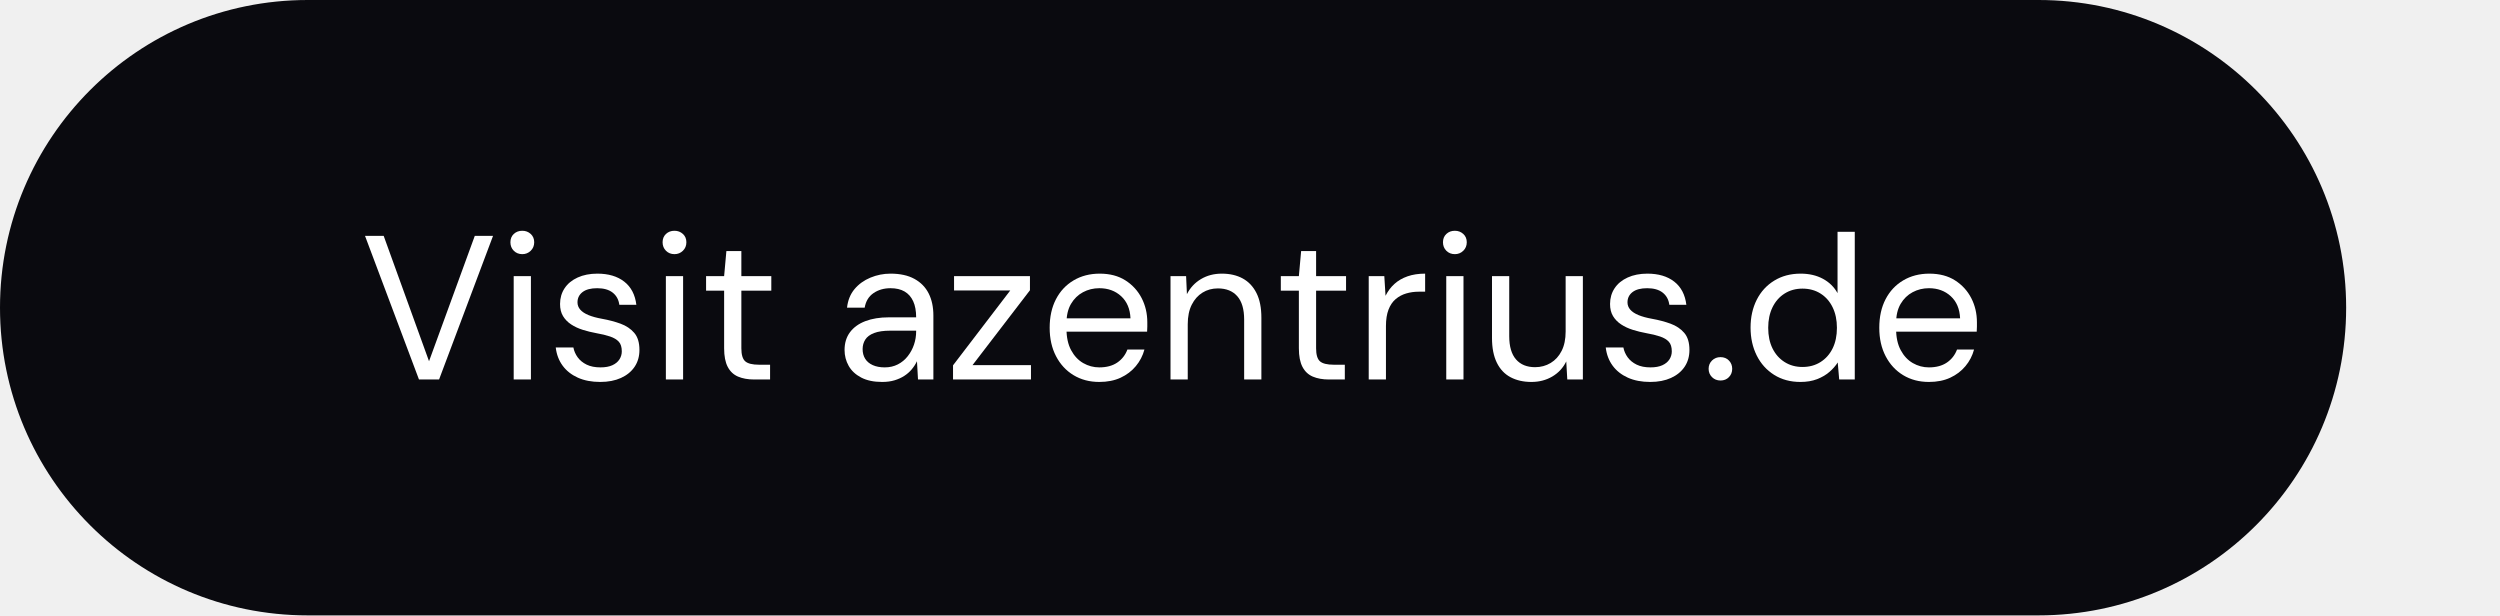
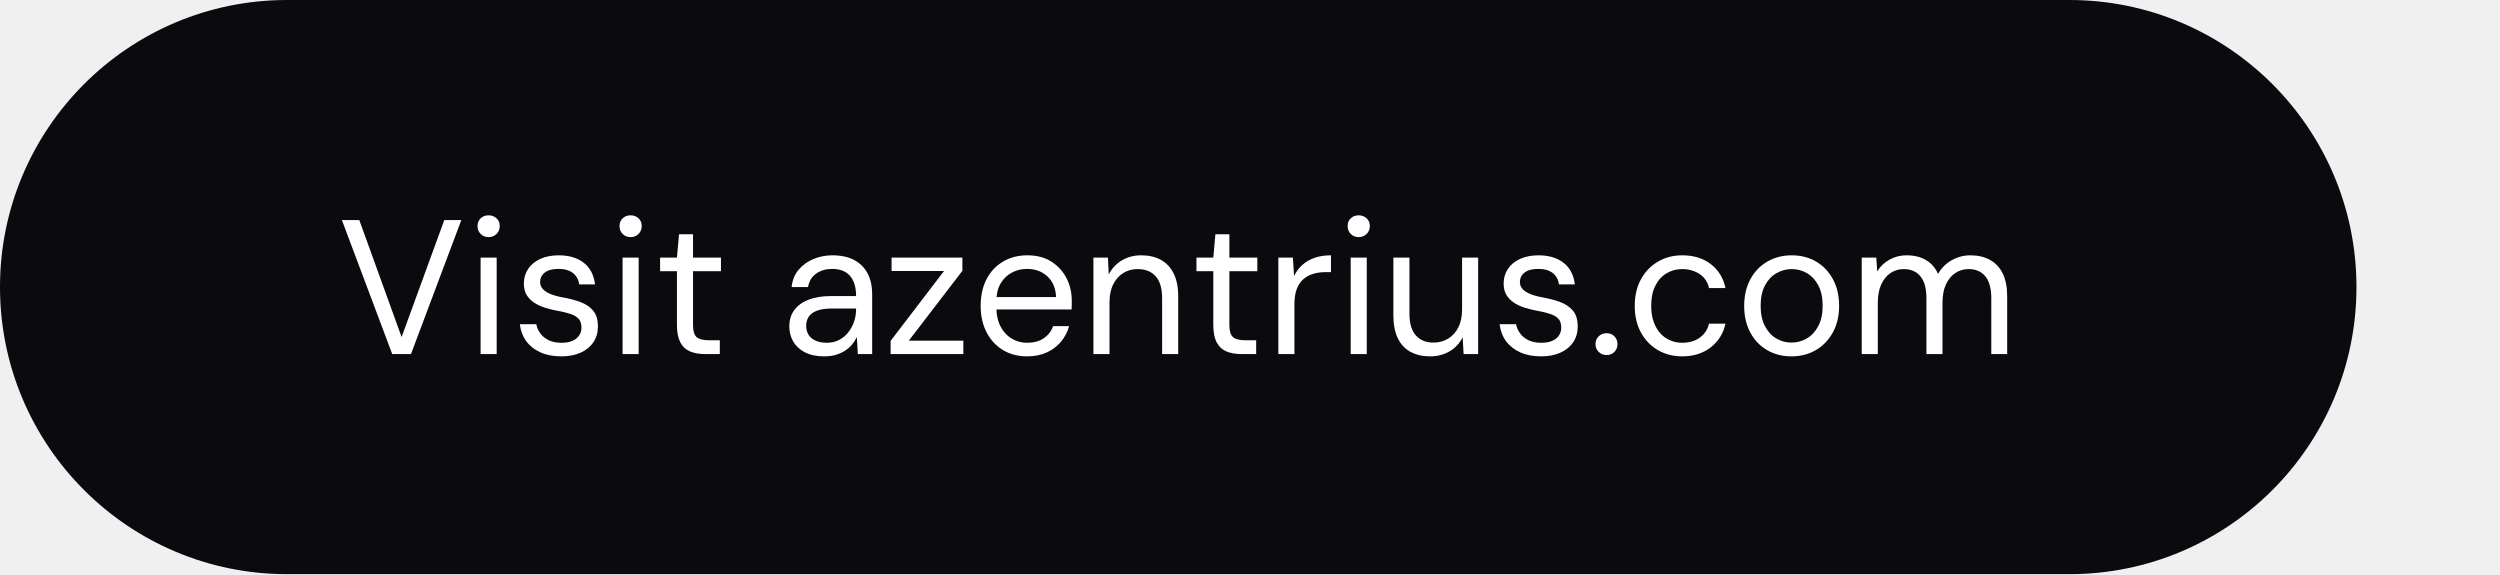
- <svg xmlns="http://www.w3.org/2000/svg" viewBox="0 0 195 48" width="195" height="48" role="img" aria-label="Visit azentrius.de">
+ <svg xmlns="http://www.w3.org/2000/svg" viewBox="0 0 209 48" width="209" height="48" role="img" aria-label="Visit azentrius.com">
  <defs>
    <path id="r107" d="M70 0V504H146L152 408Q169 442 195.5 466.0Q222 490 259.5 503.0Q297 516 345 516V428H314Q282 428 253.0 419.5Q224 411 201.5 392.0Q179 373 166.5 340.5Q154 308 154 260V0Z" />
    <path id="r108" d="M260 -12Q197 -12 150.5 9.0Q104 30 76.5 67.5Q49 105 43 156H129Q134 130 150.0 108.0Q166 86 193.5 72.5Q221 59 261 59Q296 59 319.0 69.5Q342 80 353.5 98.0Q365 116 365 137Q365 168 350.5 184.0Q336 200 308.0 209.5Q280 219 240 226Q207 232 175.0 242.0Q143 252 118.0 268.5Q93 285 78.5 309.0Q64 333 64 368Q64 411 86.0 444.5Q108 478 149.5 497.0Q191 516 246 516Q327 516 377.0 477.0Q427 438 436 364H353Q348 402 320.5 423.5Q293 445 245 445Q198 445 173.5 426.0Q149 407 149 376Q149 356 162.5 340.5Q176 325 202.5 314.0Q229 303 268 296Q318 287 359.0 272.0Q400 257 425.5 227.5Q451 198 451 144Q451 97 427.5 62.0Q404 27 361.0 7.5Q318 -12 260 -12Z" />
    <path id="r110" d="M268 0Q223 0 190.0 14.0Q157 28 139.5 61.5Q122 95 122 152V433H34V504H122L133 626H206V504H352V433H206V152Q206 105 225.0 88.5Q244 72 292 72H346V0Z" />
    <path id="r111" d="M253 -12Q195 -12 151.5 11.0Q108 34 84.5 82.0Q61 130 61 202V504H145V211Q145 136 178.0 98.0Q211 60 271 60Q313 60 347.0 80.5Q381 101 400.5 139.5Q420 178 420 234V504H504V0H428L423 88Q400 41 355.0 14.5Q310 -12 253 -12Z" />
    <path id="r122" d="M36 0V69L315 434H41V504H411V435L131 70H416V0Z" />
    <path id="r156" d="M100 -5Q75 -5 58.5 11.5Q42 28 42 52Q42 76 58.5 92.5Q75 109 100 109Q125 109 141.0 92.5Q157 76 157 52Q157 28 141.0 11.5Q125 -5 100 -5Z" />
    <path id="r54" d="M285 0 22 700H113L334 89L557 700H646L383 0Z" />
    <path id="r60" d="M234 -12Q173 -12 132.0 9.5Q91 31 71.0 66.5Q51 102 51 144Q51 195 77.5 230.5Q104 266 152.5 284.5Q201 303 267 303H400Q400 350 385.5 381.5Q371 413 343.5 429.0Q316 445 275 445Q227 445 192.0 421.0Q157 397 149 350H63Q69 404 99.5 440.5Q130 477 177.0 496.5Q224 516 275 516Q345 516 391.5 490.5Q438 465 461.0 419.5Q484 374 484 312V0H409L404 89Q394 68 378.5 49.5Q363 31 342.0 17.5Q321 4 294.5 -4.0Q268 -12 234 -12ZM247 59Q282 59 310.5 73.5Q339 88 359.0 113.5Q379 139 389.5 170.0Q400 201 400 235V238H274Q225 238 195.0 226.5Q165 215 152.0 194.5Q139 174 139 148Q139 121 151.5 101.0Q164 81 188.5 70.0Q213 59 247 59Z" />
-     <path id="r71" d="M292 -12Q219 -12 164.0 22.5Q109 57 79.0 117.0Q49 177 49 253Q49 329 79.0 388.5Q109 448 164.5 482.0Q220 516 293 516Q355 516 401.5 491.0Q448 466 473 421V720H557V0H481L474 83Q458 58 433.0 36.5Q408 15 373.0 1.5Q338 -12 292 -12ZM302 61Q352 61 390.0 85.0Q428 109 449.0 151.5Q470 194 470 252Q470 309 449.0 352.0Q428 395 390.0 419.0Q352 443 302 443Q253 443 215.0 419.0Q177 395 156.0 352.0Q135 309 135 252Q135 194 156.0 151.5Q177 109 215.0 85.0Q253 61 302 61Z" />
+     <path id="r69" d="M297 -12Q226 -12 169.5 21.0Q113 54 81.0 113.5Q49 173 49 251Q49 331 81.0 390.0Q113 449 169.5 482.5Q226 516 297 516Q387 516 447.0 469.5Q507 423 523 345H437Q427 392 388.0 418.0Q349 444 296 444Q253 444 216.0 422.5Q179 401 157.0 358.0Q135 315 135 252Q135 205 148.0 168.5Q161 132 183.0 108.0Q205 84 234.5 71.5Q264 59 296 59Q332 59 361.0 70.5Q390 82 410.0 105.0Q430 128 437 159H523Q507 83 446.5 35.5Q386 -12 297 -12Z" />
    <path id="r73" d="M291 -12Q220 -12 165.5 21.0Q111 54 80.0 113.5Q49 173 49 252Q49 332 79.5 391.0Q110 450 165.5 483.0Q221 516 293 516Q367 516 418.5 483.0Q470 450 497.5 396.5Q525 343 525 279Q525 269 525.0 258.0Q525 247 524 233H112V298H443Q440 367 397.5 406.0Q355 445 291 445Q248 445 211.5 425.5Q175 406 153.0 368.5Q131 331 131 275V247Q131 185 153.5 143.0Q176 101 212.5 80.0Q249 59 291 59Q344 59 378.5 82.5Q413 106 428 146H511Q499 101 469.0 65.0Q439 29 394.5 8.5Q350 -12 291 -12Z" />
    <path id="r81" d="M78 0V504H162V0ZM120 611Q95 611 78.5 627.5Q62 644 62 669Q62 694 78.5 709.5Q95 725 120 725Q144 725 161.0 709.5Q178 694 178 669Q178 644 161.0 627.5Q144 611 120 611Z" />
+     <path id="r93" d="M70 0V504H146L151 432Q175 471 215.5 493.5Q256 516 304 516Q343 516 374.5 505.5Q406 495 430.0 473.5Q454 452 469 419Q495 465 540.5 490.5Q586 516 638 516Q696 516 739.5 492.5Q783 469 806.5 421.5Q830 374 830 301V0H747V292Q747 368 716.0 406.0Q685 444 629 444Q590 444 559.0 423.5Q528 403 510.0 364.0Q492 325 492 268V0H408V292Q408 368 377.0 406.0Q346 444 289 444Q251 444 220.5 423.5Q190 403 172.0 364.0Q154 325 154 268V0Z" />
    <path id="r94" d="M70 0V504H146L150 416Q174 463 218.5 489.5Q263 516 320 516Q379 516 422.0 492.5Q465 469 489.0 421.5Q513 374 513 301V0H429V292Q429 368 395.5 406.0Q362 444 301 444Q259 444 226.0 423.5Q193 403 173.5 364.5Q154 326 154 269V0Z" />
+     <path id="r96" d="M295 -12Q225 -12 169.0 20.5Q113 53 81.0 112.5Q49 172 49 251Q49 332 81.5 391.5Q114 451 170.5 483.5Q227 516 297 516Q369 516 424.5 483.5Q480 451 512.5 391.5Q545 332 545 252Q545 172 512.0 112.5Q479 53 423.0 20.5Q367 -12 295 -12ZM296 60Q339 60 376.0 81.5Q413 103 436.0 146.0Q459 189 459 252Q459 316 436.5 358.5Q414 401 377.5 422.5Q341 444 297 444Q255 444 217.5 422.5Q180 401 157.5 358.5Q135 316 135 252Q135 189 157.5 146.0Q180 103 216.5 81.5Q253 60 296 60Z" />
  </defs>
-   <rect x="0" y="0" width="183" height="48" rx="24" fill="#0a0a0f" />
+   <rect x="0" y="0" width="197" height="48" rx="24" fill="#0a0a0f" />
  <g fill="#ffffff">
-     <use href="#r54" transform="translate(28.12 29.6) scale(0.016 -0.016)" />
-     <use href="#r81" transform="translate(38.82 29.6) scale(0.016 -0.016)" />
-     <use href="#r108" transform="translate(42.66 29.6) scale(0.016 -0.016)" />
-     <use href="#r81" transform="translate(50.69 29.6) scale(0.016 -0.016)" />
-     <use href="#r110" transform="translate(54.53 29.6) scale(0.016 -0.016)" />
-     <use href="#r60" transform="translate(65.06 29.6) scale(0.016 -0.016)" />
-     <use href="#r122" transform="translate(73.76 29.6) scale(0.016 -0.016)" />
-     <use href="#r73" transform="translate(81.09 29.6) scale(0.016 -0.016)" />
-     <use href="#r94" transform="translate(90.18 29.6) scale(0.016 -0.016)" />
-     <use href="#r110" transform="translate(99.36 29.6) scale(0.016 -0.016)" />
-     <use href="#r107" transform="translate(105.64 29.6) scale(0.016 -0.016)" />
-     <use href="#r81" transform="translate(111.56 29.6) scale(0.016 -0.016)" />
-     <use href="#r111" transform="translate(115.4 29.6) scale(0.016 -0.016)" />
-     <use href="#r108" transform="translate(124.56 29.6) scale(0.016 -0.016)" />
-     <use href="#r156" transform="translate(132.6 29.6) scale(0.016 -0.016)" />
-     <use href="#r71" transform="translate(135.76 29.6) scale(0.016 -0.016)" />
-     <use href="#r73" transform="translate(145.8 29.6) scale(0.016 -0.016)" />
+     <use href="#r54" transform="translate(28.23 29.6) scale(0.016 -0.016)" />
+     <use href="#r81" transform="translate(38.93 29.6) scale(0.016 -0.016)" />
+     <use href="#r108" transform="translate(42.77 29.6) scale(0.016 -0.016)" />
+     <use href="#r81" transform="translate(50.8 29.6) scale(0.016 -0.016)" />
+     <use href="#r110" transform="translate(54.64 29.6) scale(0.016 -0.016)" />
+     <use href="#r60" transform="translate(65.17 29.6) scale(0.016 -0.016)" />
+     <use href="#r122" transform="translate(73.88 29.6) scale(0.016 -0.016)" />
+     <use href="#r73" transform="translate(81.2 29.6) scale(0.016 -0.016)" />
+     <use href="#r94" transform="translate(90.29 29.6) scale(0.016 -0.016)" />
+     <use href="#r110" transform="translate(99.48 29.6) scale(0.016 -0.016)" />
+     <use href="#r107" transform="translate(105.75 29.6) scale(0.016 -0.016)" />
+     <use href="#r81" transform="translate(111.67 29.6) scale(0.016 -0.016)" />
+     <use href="#r111" transform="translate(115.51 29.6) scale(0.016 -0.016)" />
+     <use href="#r108" transform="translate(124.68 29.6) scale(0.016 -0.016)" />
+     <use href="#r156" transform="translate(132.71 29.6) scale(0.016 -0.016)" />
+     <use href="#r69" transform="translate(135.88 29.6) scale(0.016 -0.016)" />
+     <use href="#r96" transform="translate(145.03 29.6) scale(0.016 -0.016)" />
+     <use href="#r93" transform="translate(154.52 29.6) scale(0.016 -0.016)" />
  </g>
</svg>
